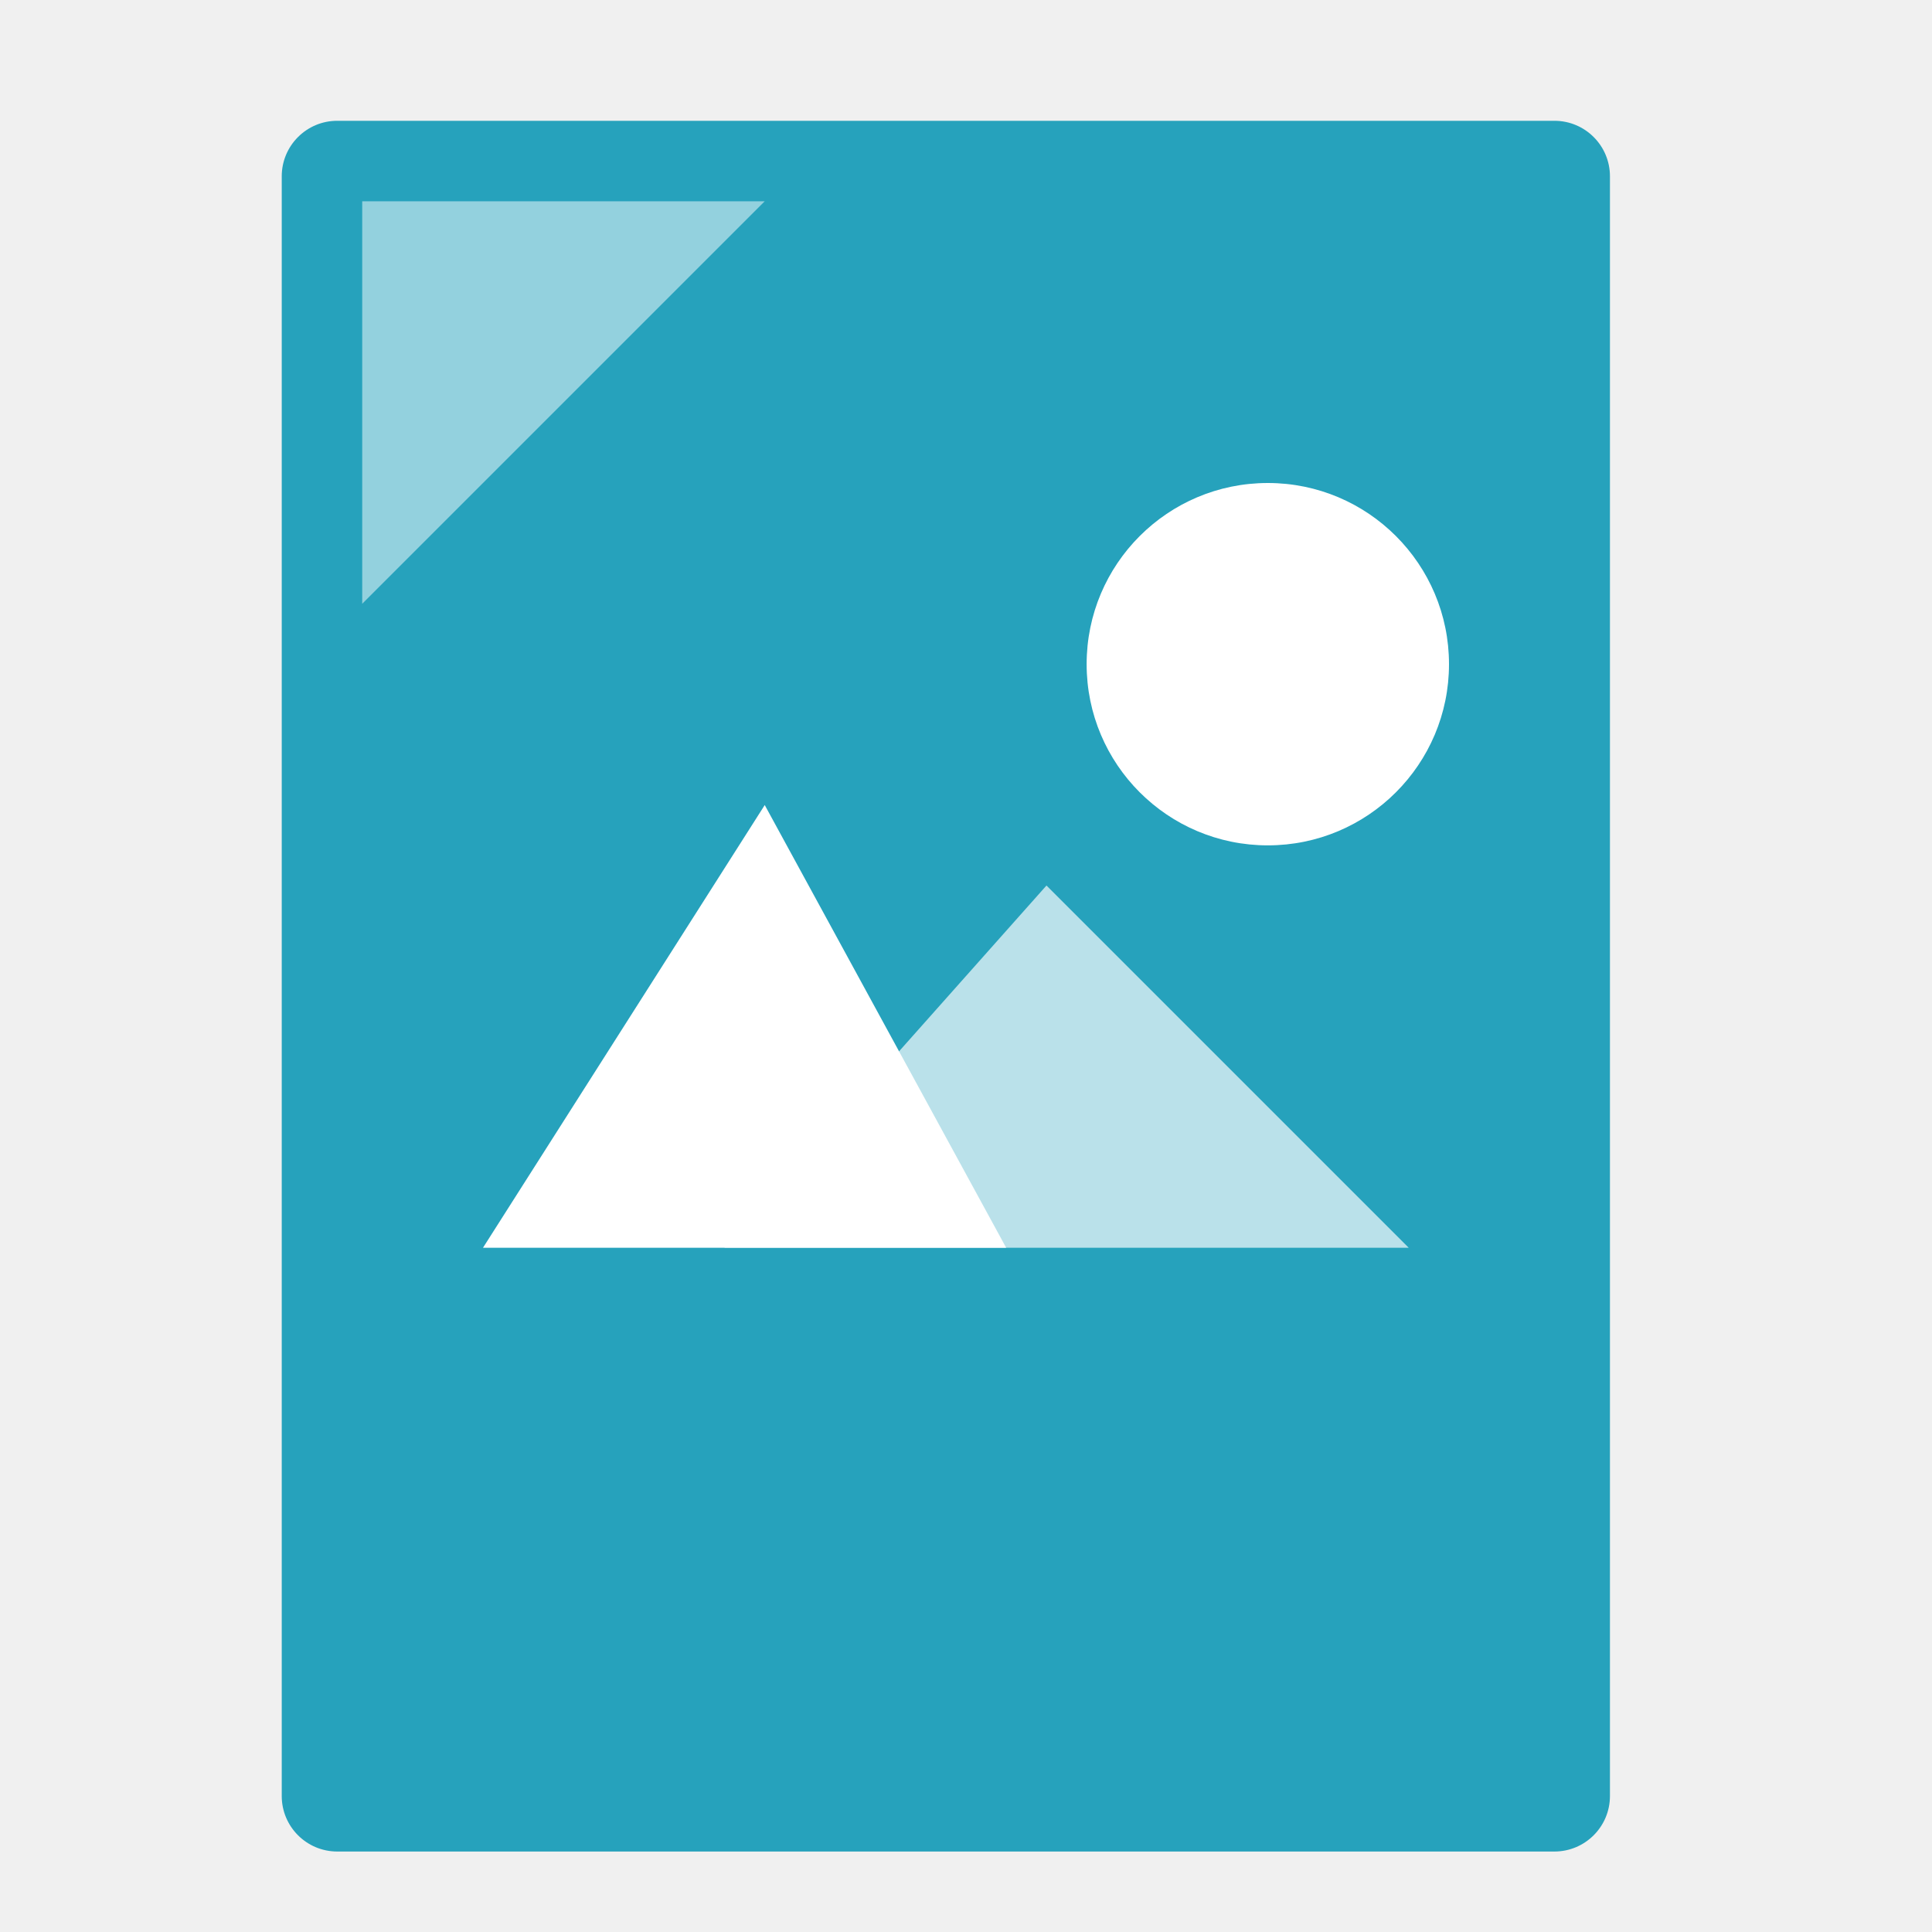
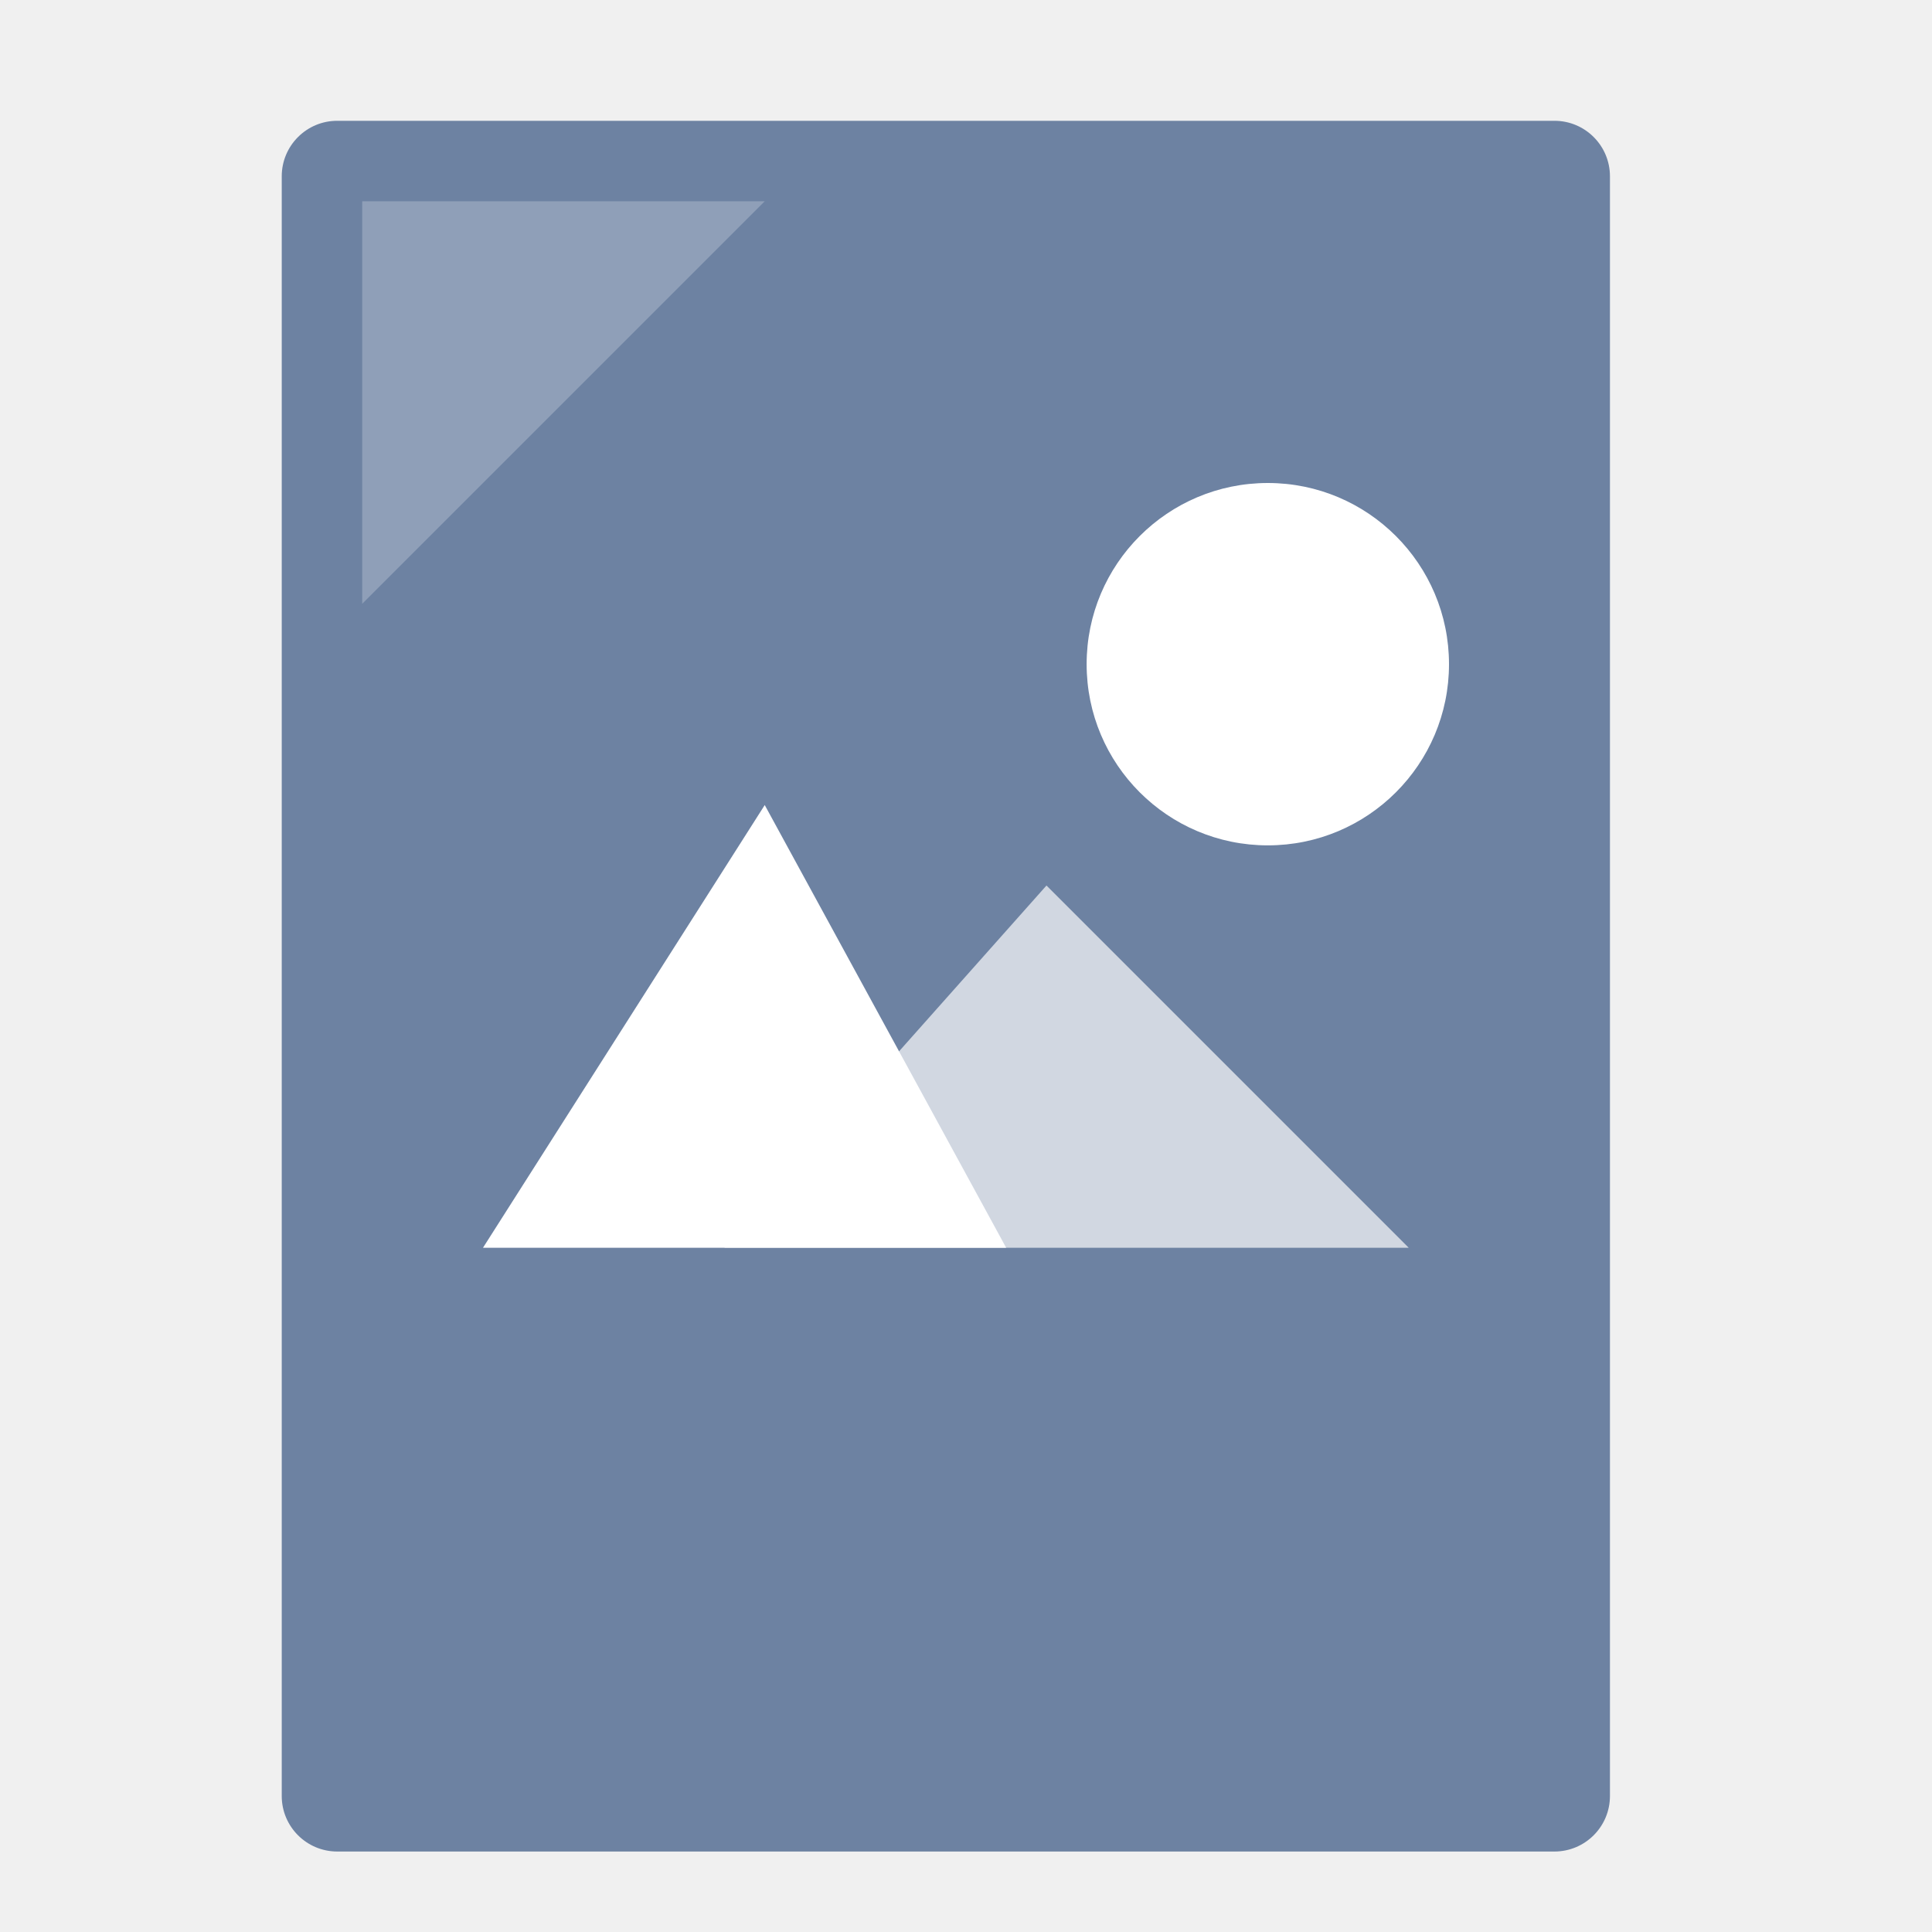
<svg xmlns="http://www.w3.org/2000/svg" width="48" height="48" viewBox="0 0 12.7 12.7" version="1.1" id="svg8">
  <defs id="defs2" />
  <g id="layer1" transform="translate(0,-284.3)">
-     <rect style="opacity:1;fill:#26a2bc;fill-opacity:1;fill-rule:nonzero;stroke:none;stroke-width:0.292;stroke-linecap:round;stroke-linejoin:miter;stroke-miterlimit:4;stroke-dasharray:none;stroke-dashoffset:0;stroke-opacity:0.88" id="rect817" width="8.731" height="11.377" x="1.852" y="285.094" ry="0.365" />
-     <path style="fill:#ffffff;fill-opacity:0.5;fill-rule:evenodd;stroke:none;stroke-width:0.073px;stroke-linecap:butt;stroke-linejoin:miter;stroke-opacity:1" d="M 2.381,285.623 H 5.027 L 2.381,288.269 Z" id="path819" />
+     <rect style="opacity:1;fill:#6d82a2;fill-opacity:1;fill-rule:nonzero;stroke:none;stroke-width:0.292;stroke-linecap:round;stroke-linejoin:miter;stroke-miterlimit:4;stroke-dasharray:none;stroke-dashoffset:0;stroke-opacity:0.88" id="rect817" width="8.731" height="11.377" x="1.852" y="285.094" ry="0.365" />
+     <path style="fill:#ffffff;fill-opacity:0.235;fill-rule:evenodd;stroke:none;stroke-width:0.073px;stroke-linecap:butt;stroke-linejoin:miter;stroke-opacity:1" d="M 2.381,285.623 H 5.027 L 2.381,288.269 Z" id="path819" />
    <path style="fill:#ffffff;fill-rule:evenodd;stroke:none;stroke-width:0.265px;stroke-linecap:butt;stroke-linejoin:miter;stroke-opacity:1;fill-opacity:1" d="m 3.175,292.502 1.852,-2.91 1.587,2.91 z" id="path912" />
    <path style="fill:#ffffff;fill-opacity:0.683;fill-rule:evenodd;stroke:none;stroke-width:0.265px;stroke-linecap:butt;stroke-linejoin:miter;stroke-opacity:1" d="m 4.762,292.502 2.117,-2.381 2.381,2.381 z" id="path914" />
    <circle style="opacity:1;fill:#ffffff;fill-opacity:1;fill-rule:nonzero;stroke:none;stroke-width:0.6;stroke-linecap:round;stroke-linejoin:miter;stroke-miterlimit:4;stroke-dasharray:none;stroke-dashoffset:0;stroke-opacity:0.996" id="path916" cx="8.334" cy="288.666" r="1.191" />
  </g>
</svg>
